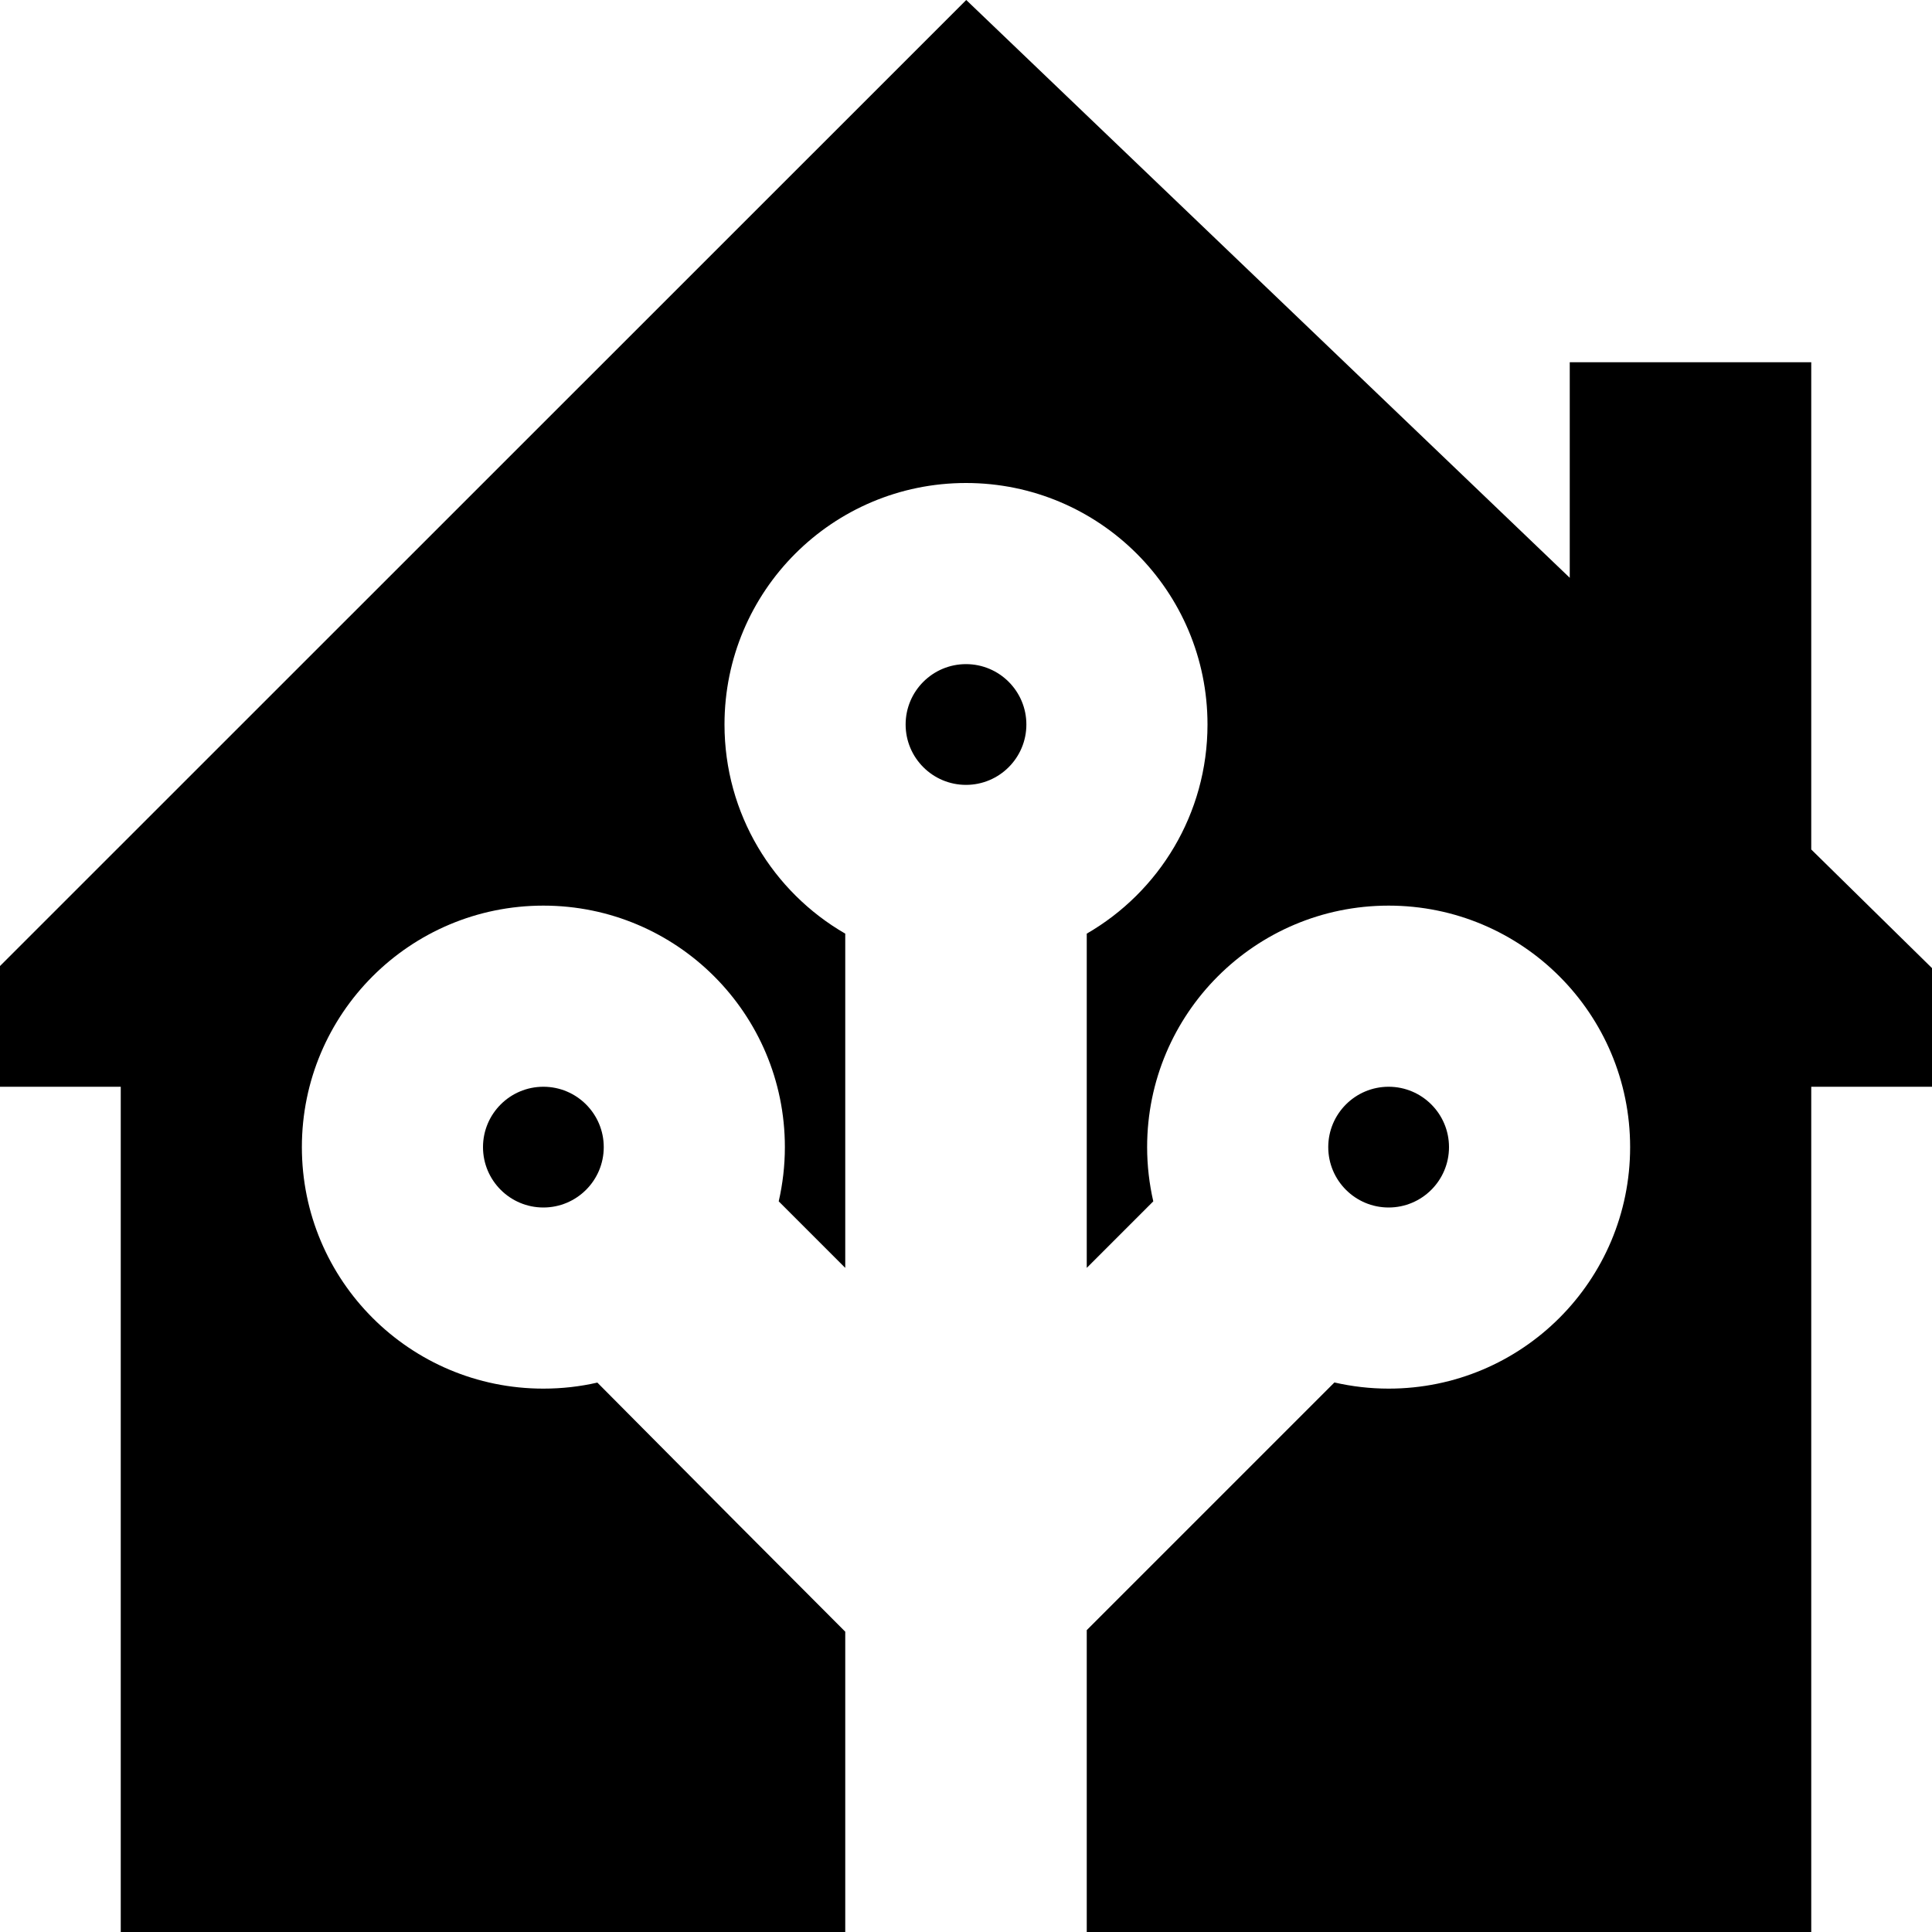
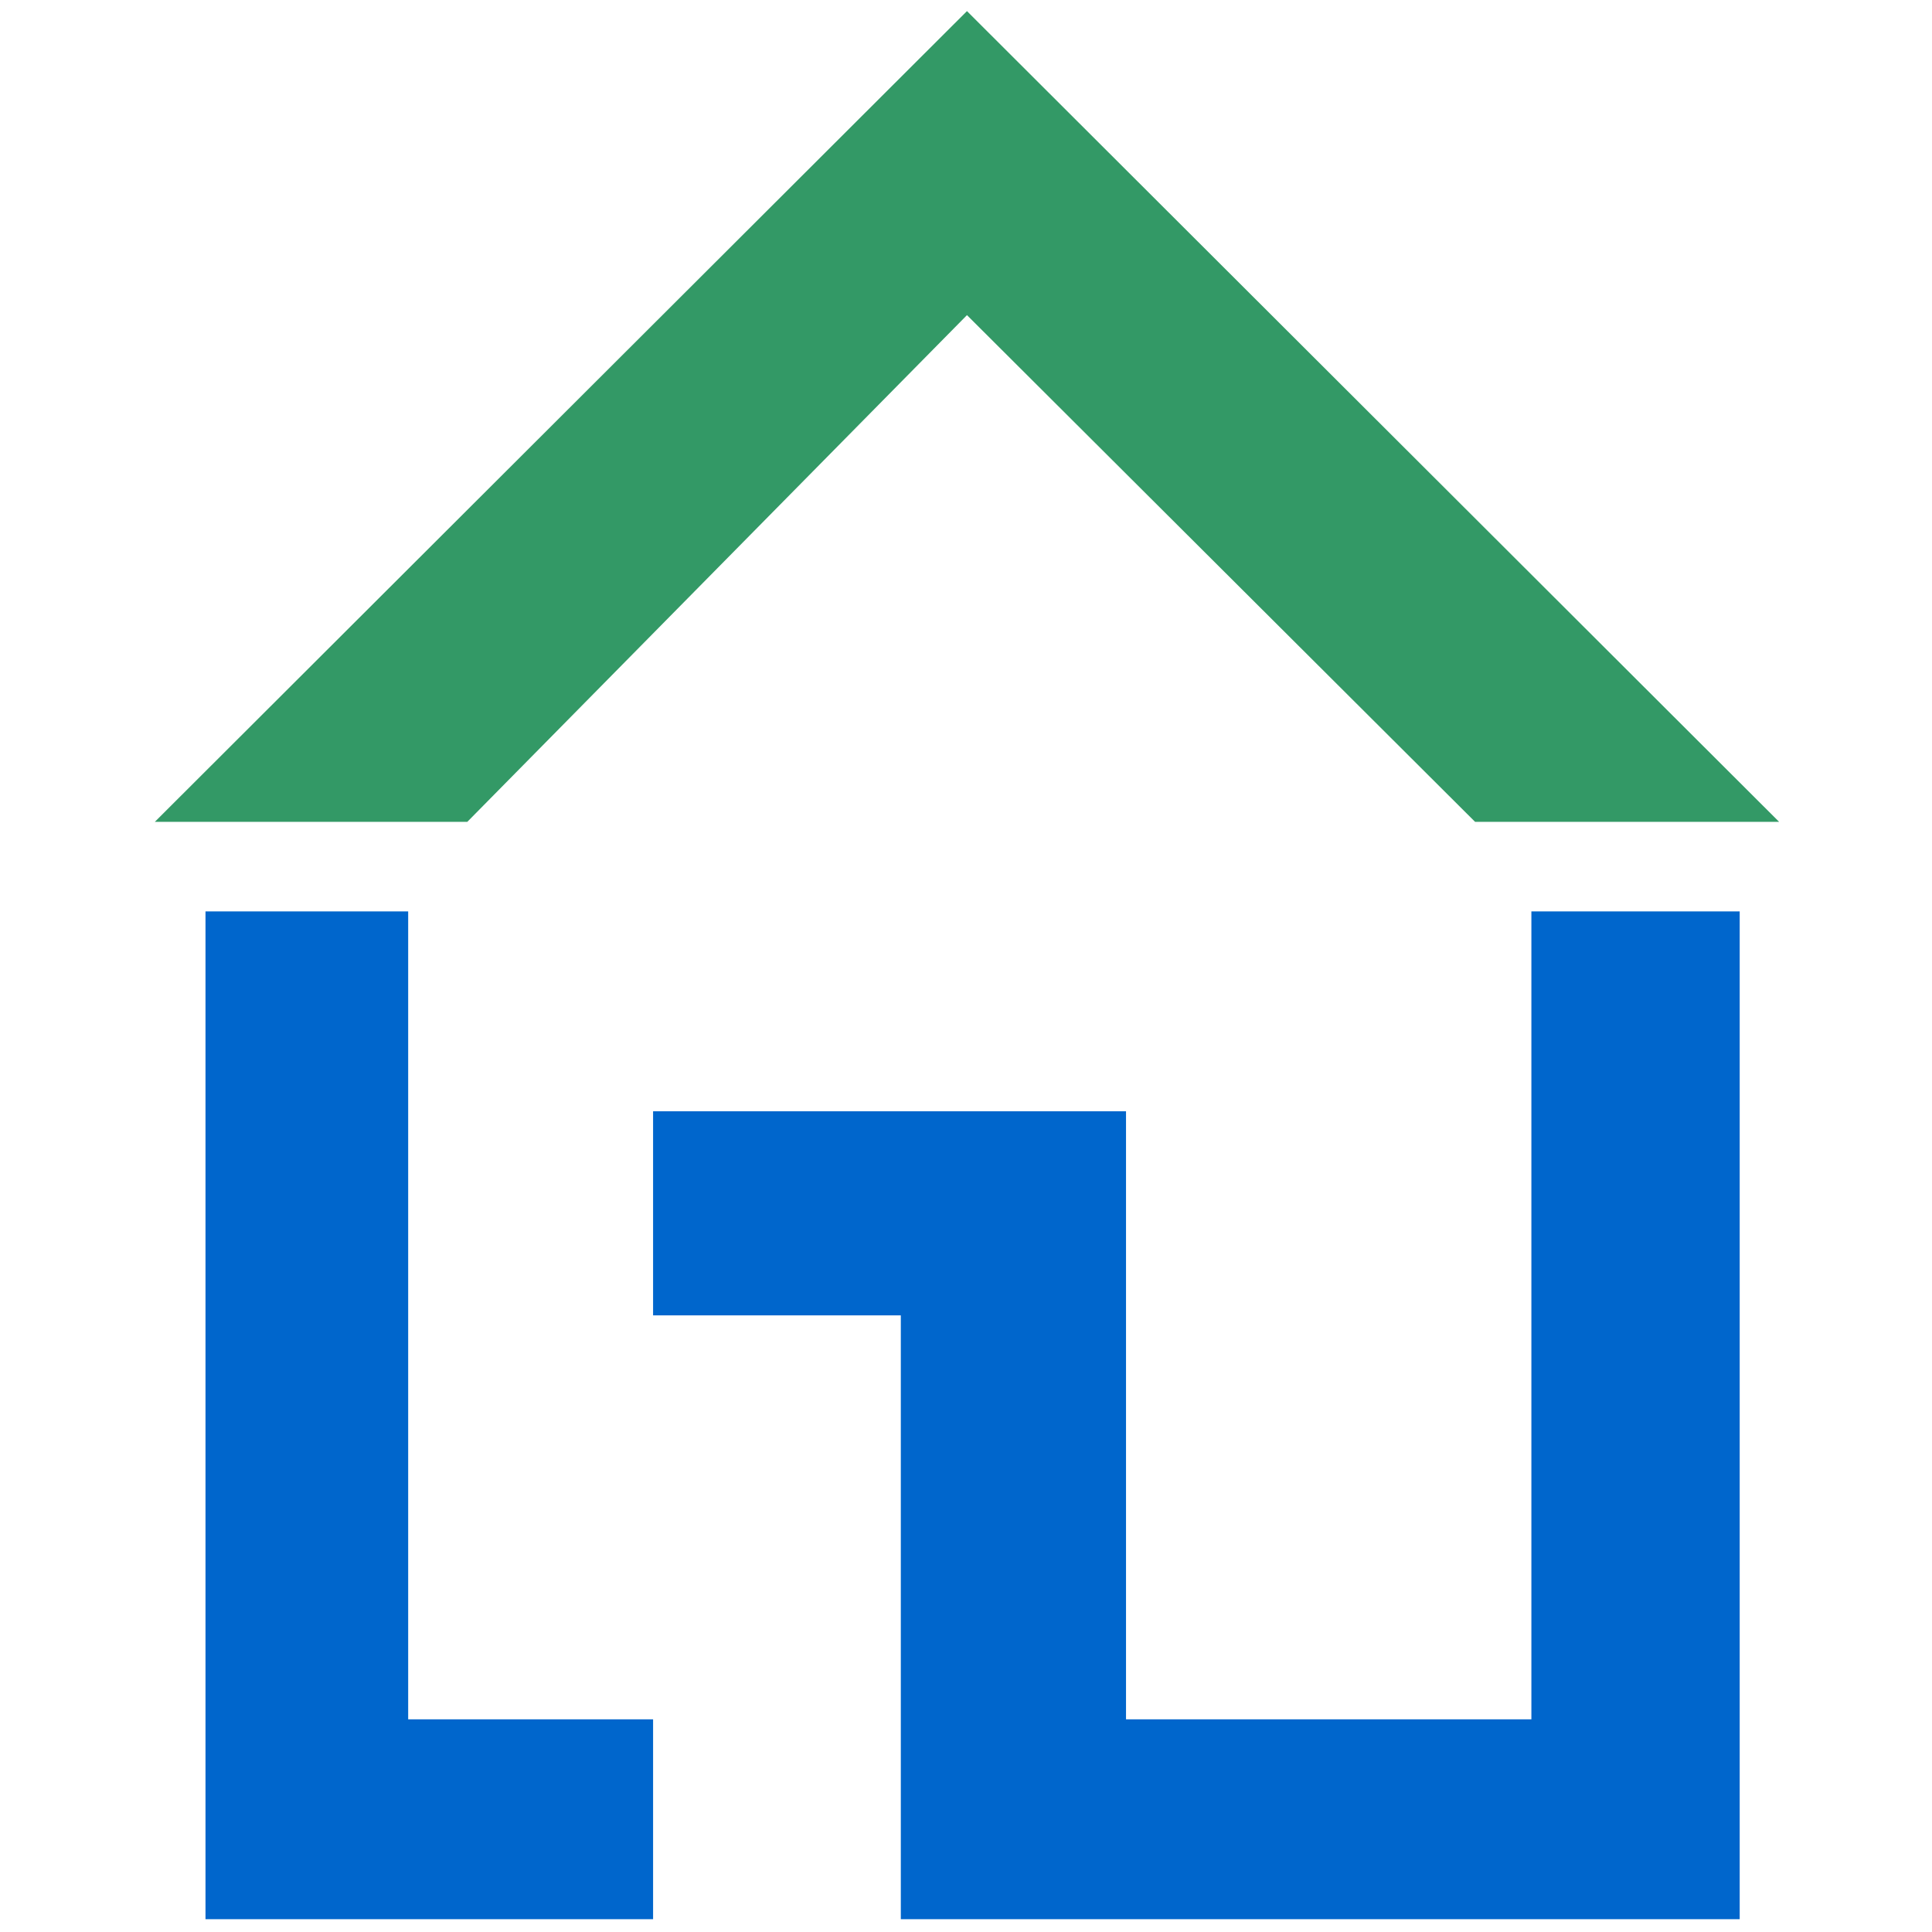
- <svg xmlns="http://www.w3.org/2000/svg" width="16" height="16" viewBox="0 0 16 16" version="1.1">
-   <path fill-rule="nonzero" fill="#000" d="M9,16 L9,17 L7,17 L7,16 L1,16 L1,9 L-1,9 L8.002,0 L13,4.785 L13,3 L15,3 L15,7.035 L17,9 L15,9 L15,16 L9,16 Z M9,16 L9,13.5 C9.498,13.002 10.181,12.319 11.051,11.449 C11.195,11.482 11.346,11.5 11.5,11.5 C12.605,11.5 13.5,10.605 13.5,9.5 C13.5,8.395 12.605,7.5 11.5,7.5 C10.395,7.5 9.5,8.395 9.5,9.5 C9.5,9.654 9.518,9.805 9.551,9.949 L9,10.5 L9,7.732 C9.598,7.387 10,6.74 10,6 C10,4.895 9.105,4 8,4 C6.895,4 6,4.895 6,6 C6,6.74 6.402,7.387 7,7.732 L7,10.5 L6.449,9.949 C6.482,9.805 6.5,9.654 6.5,9.5 C6.5,8.395 5.605,7.5 4.5,7.5 C3.395,7.5 2.5,8.395 2.5,9.5 C2.5,10.605 3.395,11.5 4.5,11.5 C4.654,11.5 4.803,11.483 4.947,11.45 C5.817,12.327 6.502,13.015 7,13.513 L7,16 L9,16 Z M11.5,10 C11.224,10 11,9.776 11,9.5 C11,9.224 11.224,9 11.5,9 C11.776,9 12,9.224 12,9.5 C12,9.776 11.776,10 11.5,10 Z M4.5,10 C4.224,10 4,9.776 4,9.5 C4,9.224 4.224,9 4.5,9 C4.776,9 5,9.224 5,9.5 C5,9.776 4.776,10 4.5,10 Z M8,6.5 C7.724,6.5 7.5,6.276 7.5,6 C7.5,5.724 7.724,5.5 8,5.5 C8.276,5.5 8.5,5.724 8.5,6 C8.5,6.276 8.276,6.5 8,6.5 Z" id="house-small-tree" />
+ <svg xmlns="http://www.w3.org/2000/svg" width="1024" height="1024" viewBox="0 0 270.933 270.933" version="1.1" id="svg8">
+   <defs id="defs2">
+     <clipPath id="clipPath34" clipPathUnits="userSpaceOnUse">
+       <path id="path32" d="M 0,177.333 H 543.333 V 0 H 0 Z" />
+     </clipPath>
+   </defs>
+   <g id="layer1" transform="translate(0,-26.06673)">
+     <g id="g142" transform="matrix(4.476108,0,0,4.476108,-352.9372,-359.2794)">
+       <g transform="matrix(0.3527778,0,0,-0.3527778,109.1438,86.43756)" id="g52">
+         <path id="path54" style="fill:#339966;fill-opacity:1;fill-rule:nonzero;stroke:none" d="m 0,0 72.125,-72 h -27 L 0,-27 -44.375,-72 h -27.75 z" />
+       </g>
+       <g transform="matrix(0.3527778,0,0,-0.3527778,133.3531,114.6436)" id="g56">
+         <path id="path58" style="fill:#0066cc;fill-opacity:1;fill-rule:nonzero;stroke:none" d="m 0,0 h -18.5 v -71.75 h -36 v 54 h -42 v -18.125 h 22 V -89.5 H 0" />
+       </g>
+       <g transform="matrix(0.3527778,0,0,-0.3527778,85.28718,114.6436)" id="g60">
+         <path id="path62" style="fill:#0066cc;fill-opacity:1;fill-rule:nonzero;stroke:none" d="M 0,0 H 18 V -71.75 H 39.75 V -89.5 H 0 Z" />
+       </g>
+     </g>
+   </g>
</svg>
